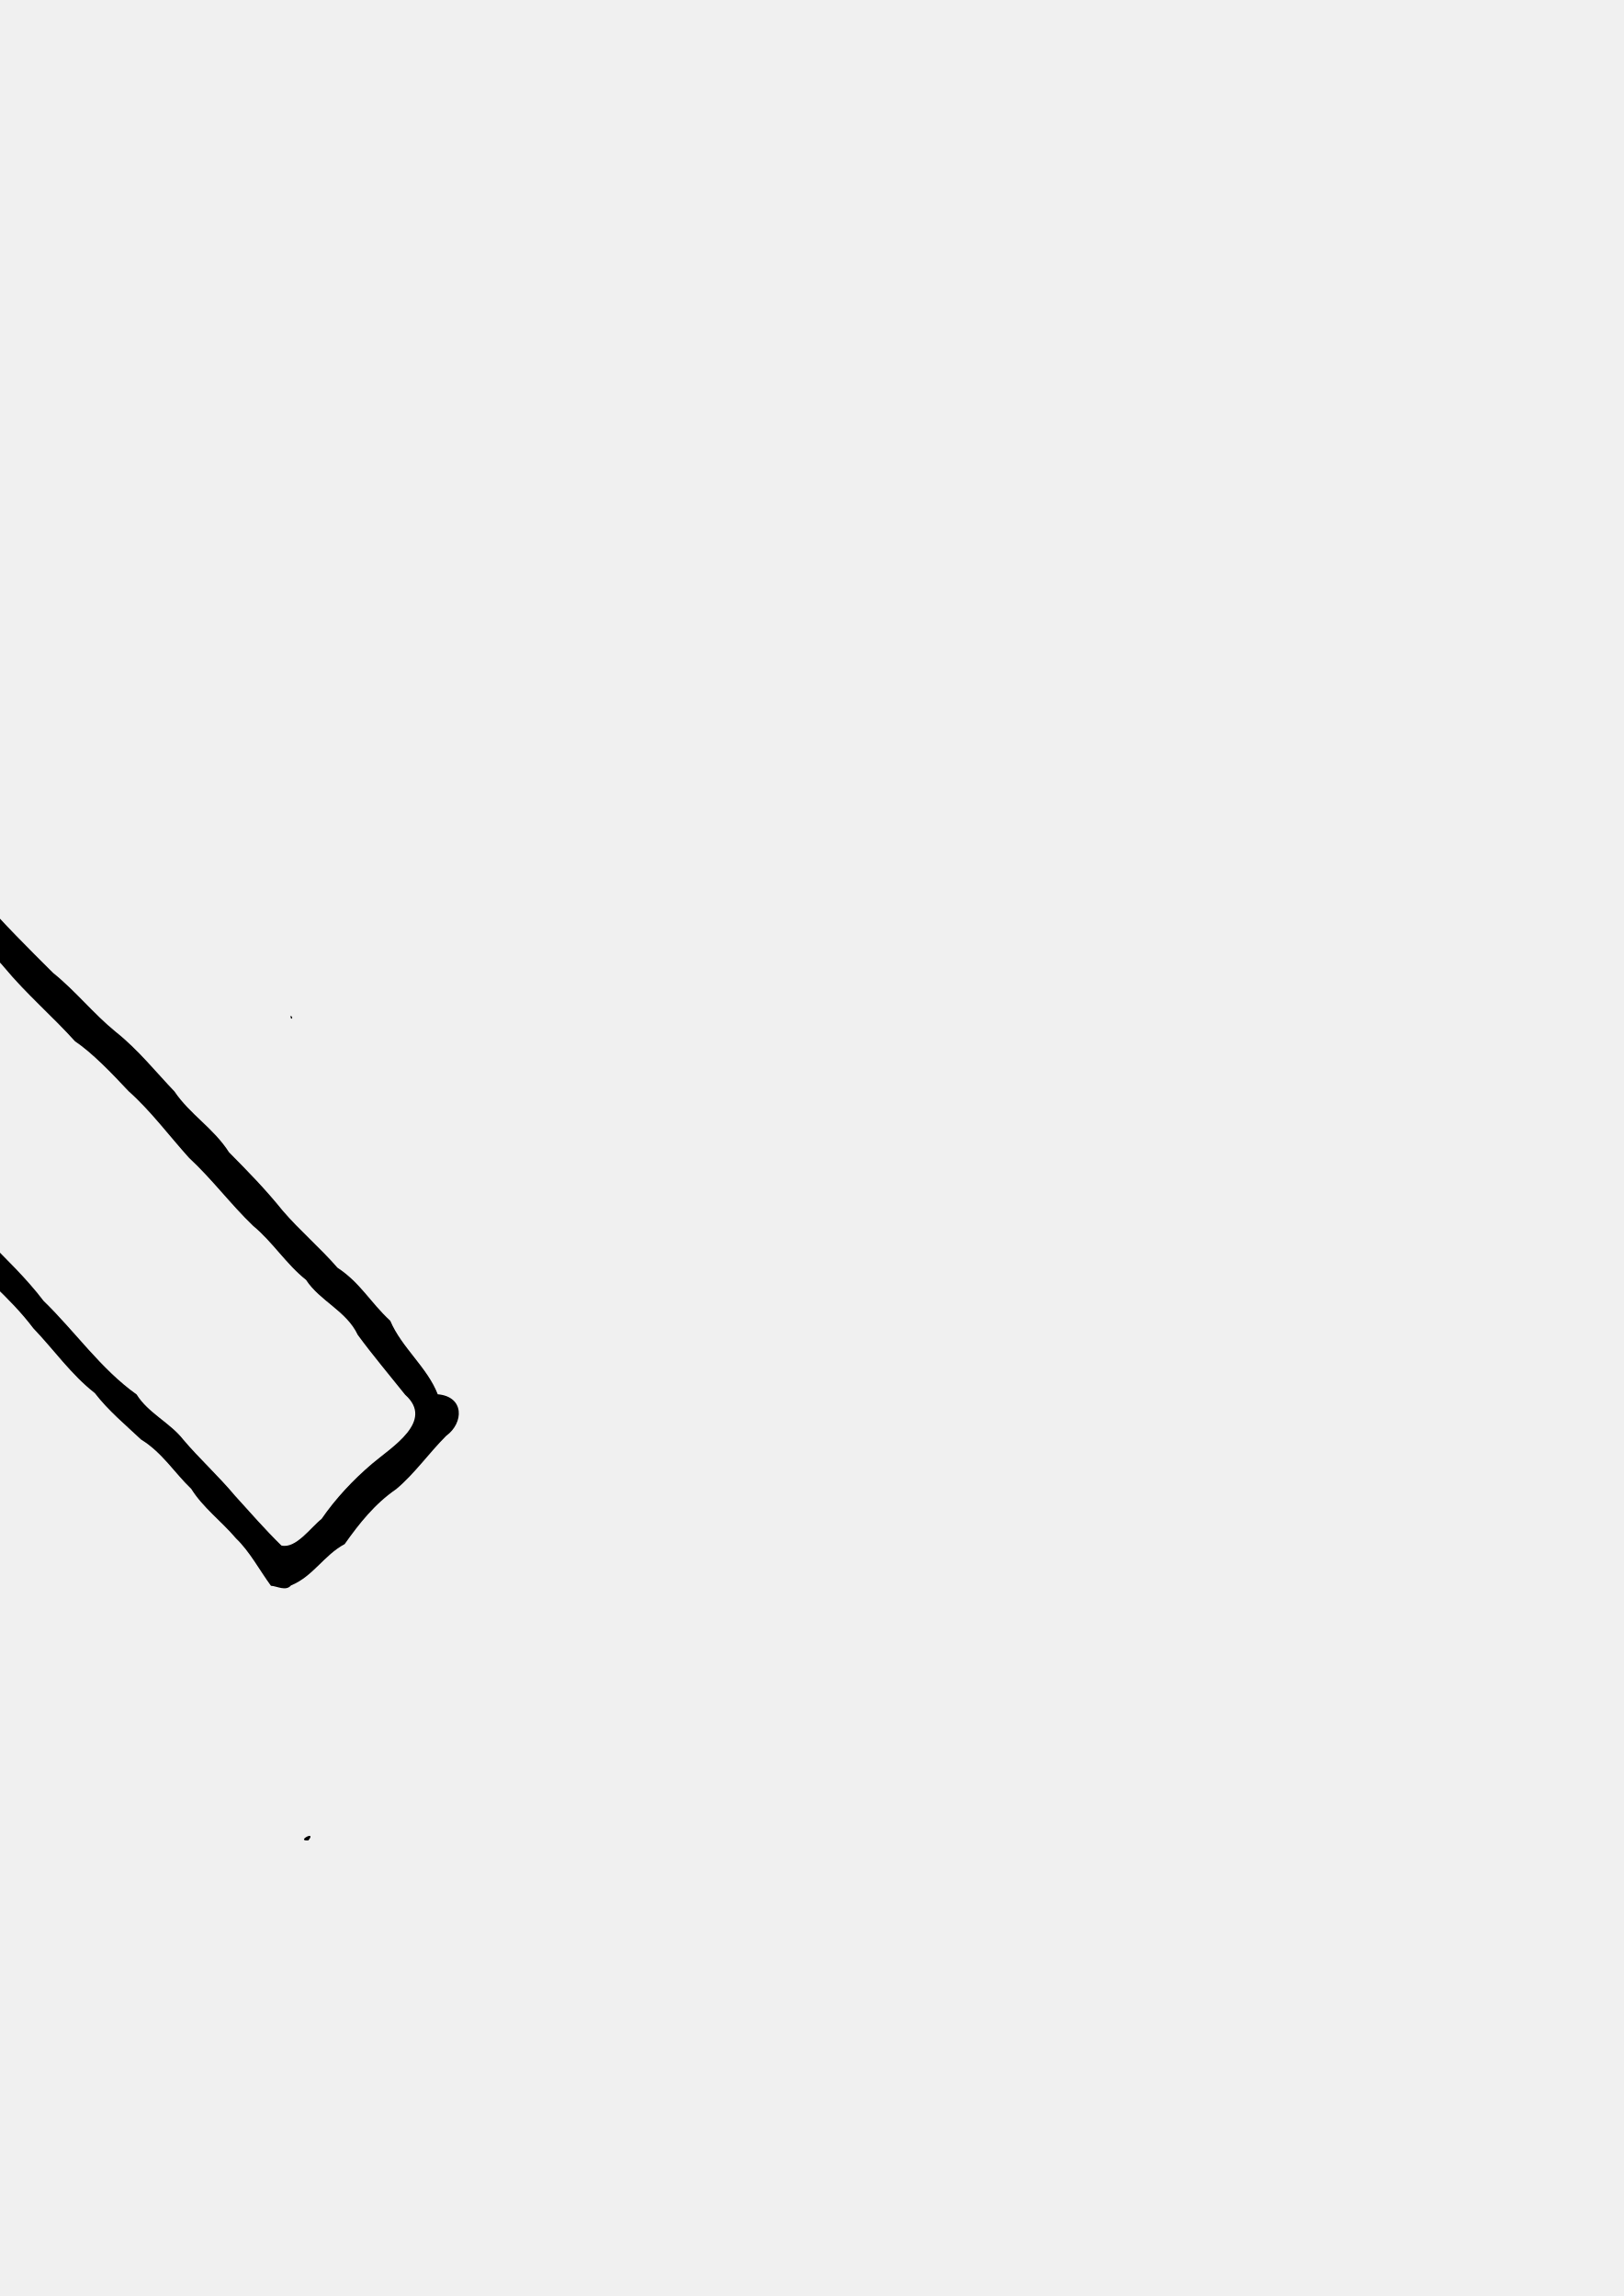
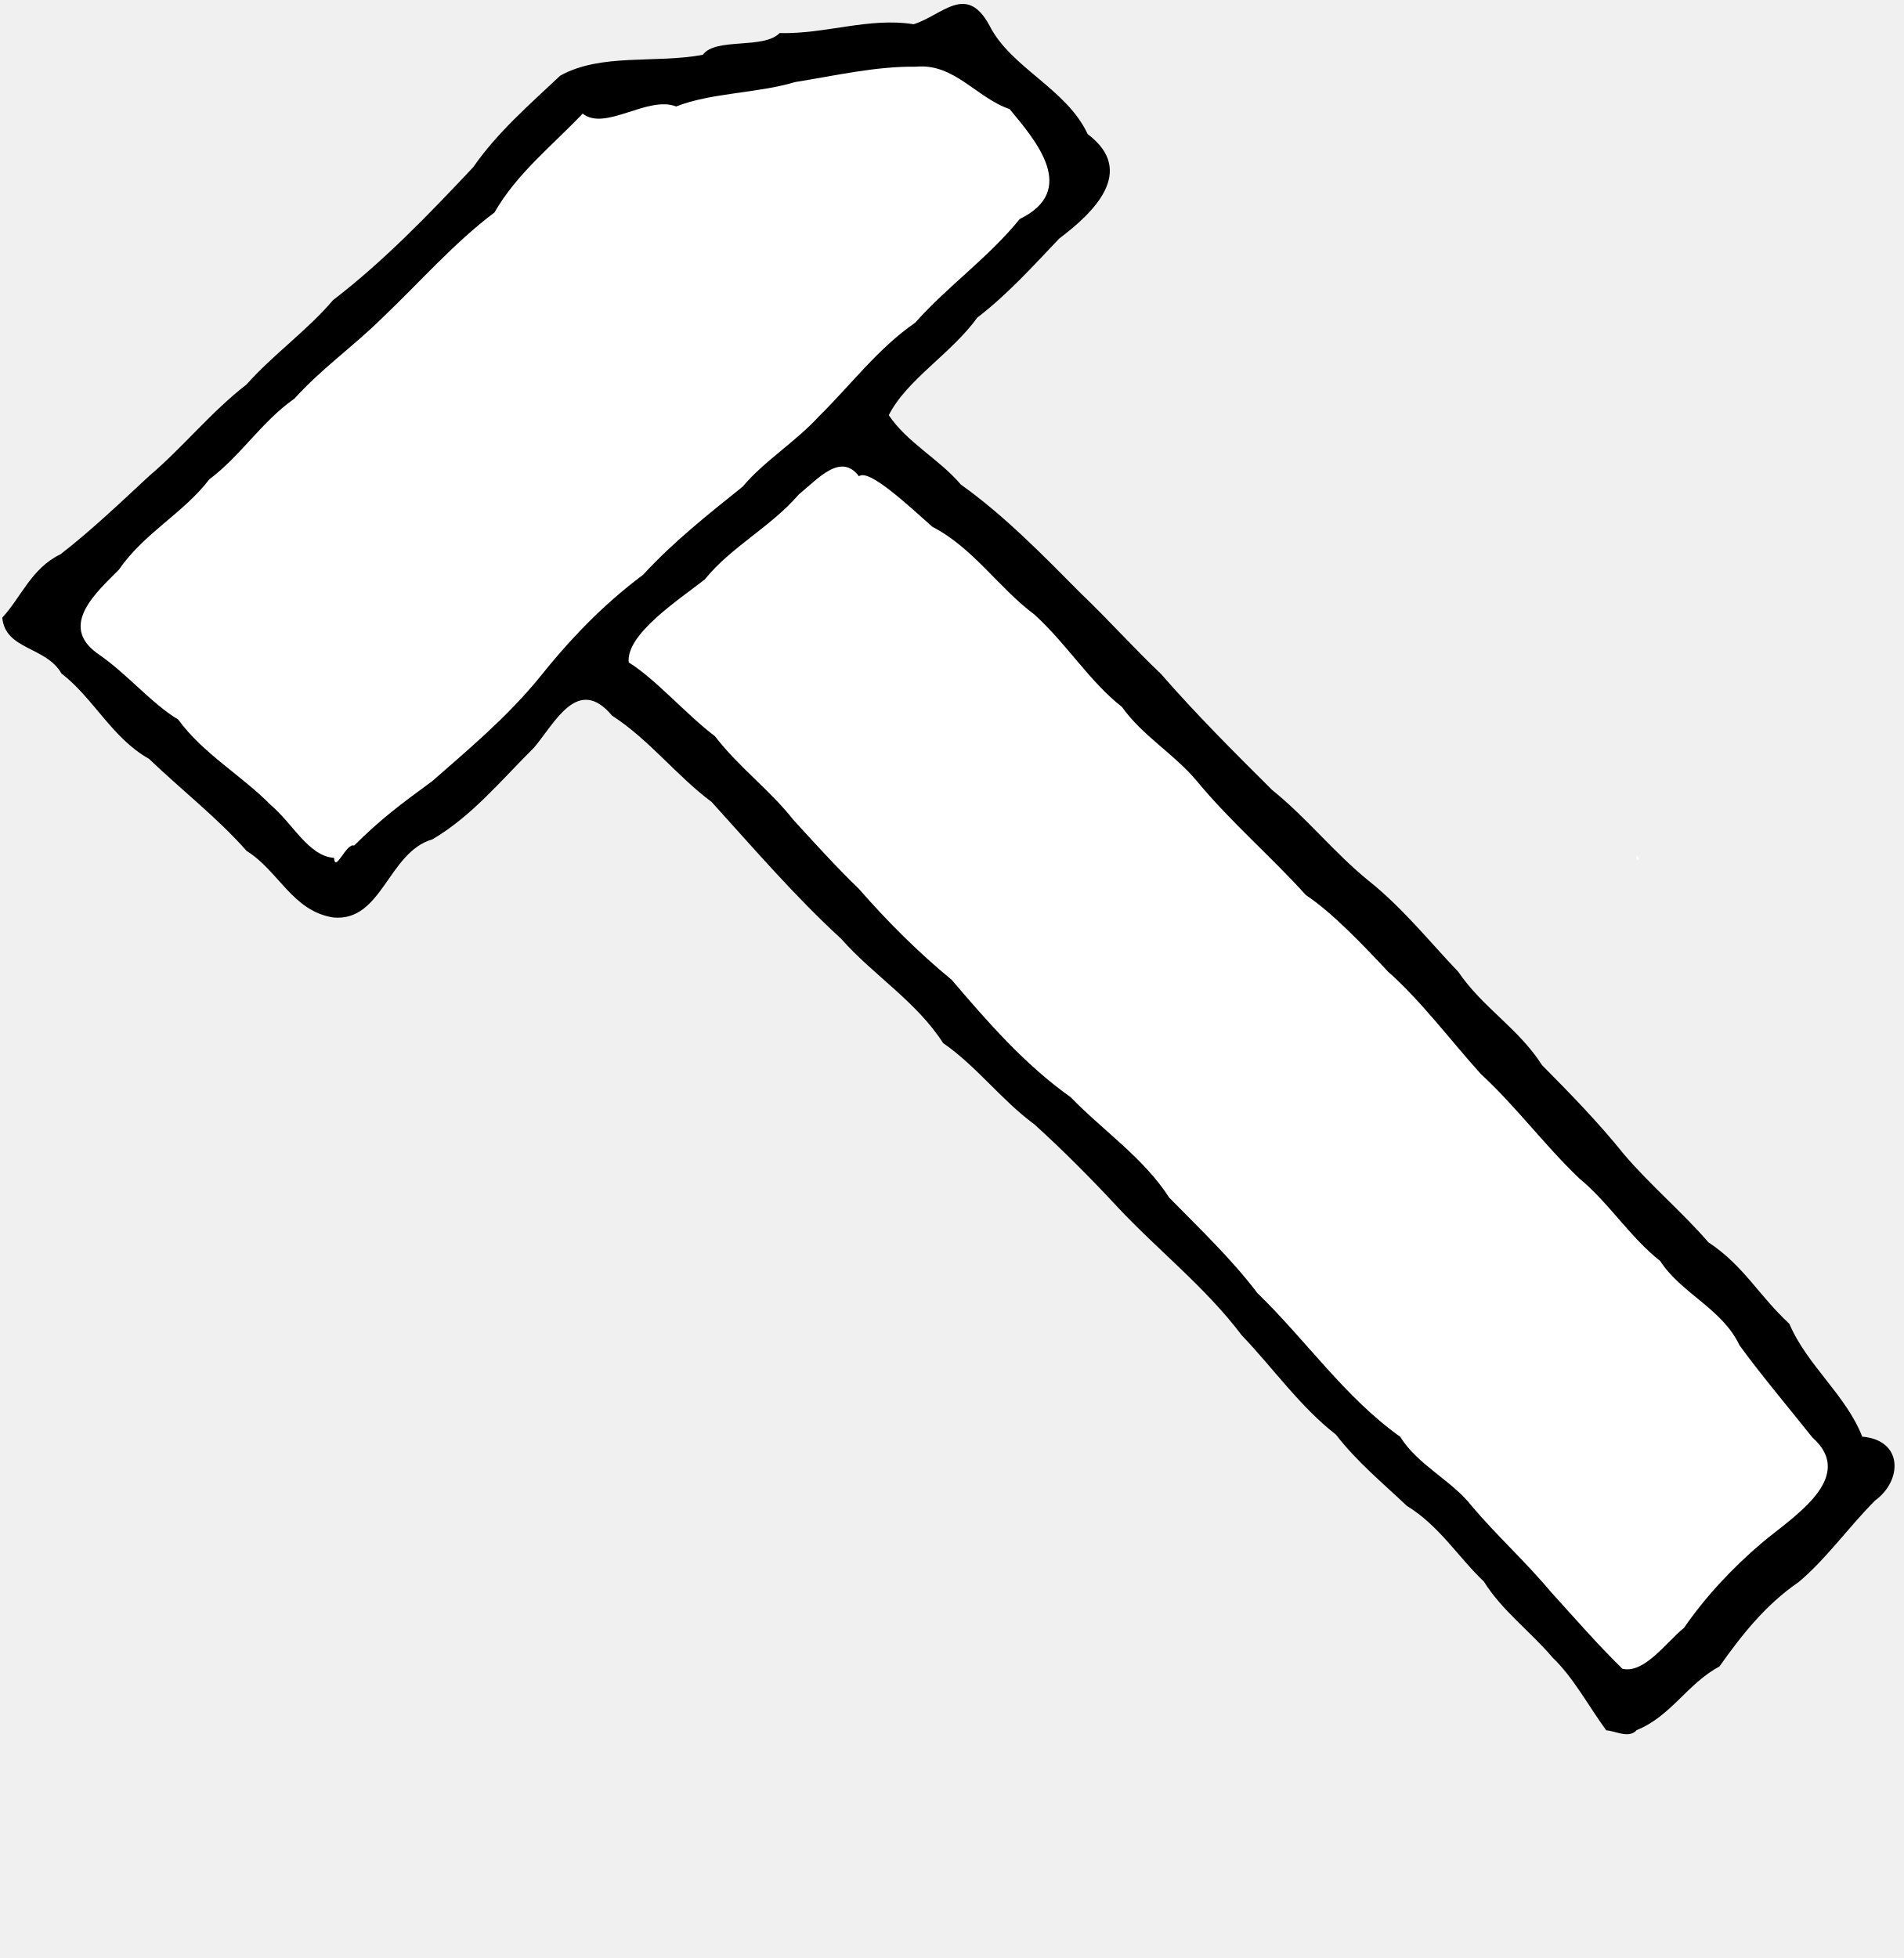
- <svg xmlns="http://www.w3.org/2000/svg" width="210mm" height="297mm" viewBox="0 0 210 297" version="1.1" id="svg1970">
-   <defs id="defs1964" />
-   <g id="layer1">
-     <path style="fill:#000000;stroke-width:1" d="m 37.803,131.634 c -0.363,-0.715 -0.215,0.542 0,0 z m -110,-0.061 c -2.157,-0.147 -3.476,-2.888 -5.348,-4.463 -2.409,-2.457 -5.718,-4.327 -7.788,-7.191 -2.266,-1.353 -4.276,-3.843 -6.822,-5.579 -3.322,-2.389 0.042,-5.249 1.829,-7.065 2.122,-3.093 5.423,-4.741 7.617,-7.614 2.637,-1.969 4.425,-4.879 7.166,-6.795 2.353,-2.594 4.97,-4.393 7.442,-6.844 3.123,-2.956 6.02,-6.295 9.42,-8.85 1.895,-3.3 4.879,-5.635 7.434,-8.332 1.906,1.509 5.483,-1.542 7.88,-0.607 3.005,-1.169 6.824,-1.101 10.049,-2.057 3.421,-0.548 6.799,-1.34 10.163,-1.295 3.234,-0.311 5.104,2.623 7.899,3.572 2.247,2.701 5.8,6.851 0.855,9.267 -2.629,3.248 -6.041,5.628 -8.814,8.745 -3.14,2.17 -5.358,5.184 -8.134,7.915 -1.983,2.152 -4.62,3.767 -6.395,5.893 -2.983,2.394 -5.806,4.616 -8.402,7.432 -3.465,2.595 -6.208,5.49 -8.886,8.845 -2.663,3.216 -5.809,5.856 -8.883,8.549 -2.634,1.933 -4.282,3.139 -6.589,5.436 -0.663,-0.254 -1.602,2.359 -1.693,1.036 z m 108.589,68.346 c -2.096,-2.047 -4.007,-4.253 -5.993,-6.435 -2.129,-2.552 -4.638,-4.828 -6.682,-7.248 -1.704,-2.194 -4.561,-3.455 -6.047,-5.856 -4.628,-3.286 -7.957,-8.154 -12.041,-12.11 -2.201,-2.908 -4.945,-5.505 -7.432,-8.051 -2.185,-3.379 -5.527,-5.602 -8.317,-8.477 -3.861,-2.736 -7.048,-6.403 -10.019,-9.885 -2.809,-2.306 -5.408,-4.905 -7.818,-7.661 -1.796,-1.732 -3.61,-3.722 -5.521,-5.815 -2.017,-2.563 -4.598,-4.434 -6.611,-7.05 -2.495,-1.898 -5.015,-4.841 -7.272,-6.227 -0.256,-2.367 4.209,-5.279 6.402,-6.991 2.267,-2.803 5.532,-4.389 7.942,-7.185 1.598,-1.294 3.522,-3.561 5.059,-1.518 0.849,-0.705 4.402,2.692 6.192,4.263 3.454,1.789 5.58,5.153 8.625,7.417 2.743,2.512 4.633,5.635 7.353,7.765 1.734,2.445 4.432,3.978 6.335,6.277 2.826,3.416 6.253,6.344 9.172,9.585 2.166,1.428 4.822,4.2 6.914,6.439 2.805,2.484 5.234,5.751 7.827,8.63 2.962,2.737 5.361,5.992 8.3,8.807 2.467,2.025 4.258,4.938 6.823,6.971 1.788,2.744 5.231,4.01 6.683,7.106 1.947,2.656 4.062,5.149 6.137,7.753 3.84,3.418 -1.771,6.78 -4.27,8.908 -2.48,2.106 -4.757,4.55 -6.541,7.145 -1.418,1.121 -3.341,3.905 -5.203,3.443 z m 1.237,5.17 c 2.872,-1.173 4.274,-3.926 6.948,-5.35 1.877,-2.652 3.889,-5.204 6.667,-7.113 2.322,-1.929 4.2,-4.622 6.458,-6.886 2.308,-1.679 2.382,-5.086 -1.087,-5.383 -1.34,-3.473 -4.662,-6.026 -6.137,-9.504 -2.674,-2.483 -3.834,-4.885 -6.834,-6.87 -2.185,-2.529 -4.886,-4.814 -7.072,-7.367 -2.229,-2.768 -4.468,-5.053 -6.949,-7.561 -2.019,-3.15 -4.998,-4.835 -7.067,-7.88 -2.352,-2.458 -4.697,-5.405 -7.574,-7.689 -2.885,-2.344 -5.209,-5.301 -8.109,-7.631 -3.184,-3.166 -6.417,-6.389 -9.392,-9.806 -2.244,-2.127 -4.406,-4.543 -6.756,-6.792 -3.21,-3.227 -6.394,-6.508 -10.096,-9.152 -1.785,-2.115 -4.509,-3.523 -6.071,-5.844 1.498,-2.984 5.308,-5.221 7.449,-8.214 2.588,-1.989 4.683,-4.328 6.918,-6.676 2.83,-2.132 6.579,-5.652 2.4,-8.805 -1.786,-3.831 -6.481,-5.586 -8.275,-9.14 -1.951,-3.616 -3.956,-0.888 -6.394,-0.119 -3.761,-0.602 -7.468,0.85 -11.298,0.743 -1.343,1.391 -5.413,0.356 -6.476,1.833 -3.931,0.749 -8.597,-0.161 -12.023,1.764 -2.617,2.462 -5.283,4.763 -7.327,7.706 -3.728,3.966 -7.566,7.952 -11.818,11.205 -2.174,2.567 -4.999,4.539 -7.304,7.125 -2.967,2.293 -5.375,5.312 -8.196,7.702 -2.38,2.207 -4.908,4.618 -7.468,6.595 -2.474,1.198 -3.309,3.618 -4.912,5.35 0.244,2.73 3.682,2.422 4.989,4.706 2.707,2.09 4.306,5.489 7.373,7.189 2.737,2.623 5.787,4.987 8.237,7.775 2.688,1.664 3.861,5.08 7.315,5.609 4.109,0.372 4.597,-5.507 8.346,-6.589 3.363,-1.98 5.818,-5.018 8.564,-7.735 1.757,-2.081 3.685,-6.137 6.576,-2.693 3.175,2.06 5.385,5.03 8.402,7.287 3.567,3.936 6.999,7.932 10.919,11.536 2.715,3.071 6.317,5.259 8.59,8.783 2.865,1.989 4.879,4.78 7.716,6.873 2.425,2.2 4.751,4.538 7.015,6.981 3.362,3.591 7.414,6.758 10.437,10.773 2.664,2.777 4.904,6.007 7.946,8.376 1.766,2.293 3.987,4.125 5.983,6.009 2.733,1.677 4.347,4.338 6.49,6.381 1.545,2.465 3.869,4.144 5.801,6.419 1.75,1.67 3.035,4.105 4.508,6.119 0.789,0.044 1.931,0.739 2.586,-0.037 z m 2.255,32.974 c 1.141,-1.387 -1.733,0.152 0,0 z" id="path5979-5" />
+ <svg xmlns="http://www.w3.org/2000/svg" width="35" height="36" viewBox="0 0 35 36" class="bag-logo" version="1.1" id="svg4">
+   <defs id="defs8" />
+   <g id="g826" transform="matrix(1.210093,0,0,1.210093,-0.00885598,-0.01519696)" style="stroke-width:0.826">
+     <path id="path833" d="m 24.879,26.298 c 0.518,-0.211 0.77,-0.708 1.252,-0.964 0.338,-0.478 0.701,-0.938 1.202,-1.282 0.418,-0.348 0.757,-0.833 1.164,-1.241 0.416,-0.303 0.429,-0.917 -0.196,-0.97 -0.241,-0.626 -0.84,-1.086 -1.106,-1.713 C 26.714,19.679 26.504,19.246 25.964,18.888 25.57,18.432 25.083,18.021 24.689,17.56 24.287,17.061 23.884,16.649 23.437,16.197 23.073,15.63 22.536,15.326 22.163,14.777 21.739,14.334 21.316,13.803 20.797,13.391 20.277,12.969 19.859,12.436 19.336,12.016 18.762,11.445 18.179,10.864 17.643,10.248 17.238,9.865 16.849,9.429 16.425,9.024 15.847,8.442 15.273,7.851 14.605,7.374 14.283,6.993 13.792,6.739 13.511,6.321 13.781,5.783 14.468,5.38 14.854,4.84 15.32,4.482 15.698,4.06 16.101,3.637 16.611,3.252 17.287,2.618 16.533,2.05 16.211,1.359 15.365,1.043 15.042,0.402 14.69,-0.25 14.329,0.242 13.889,0.381 13.211,0.272 12.543,0.534 11.853,0.515 11.611,0.765 10.877,0.579 10.686,0.845 9.977,0.98 9.136,0.816 8.518,1.163 8.047,1.607 7.566,2.022 7.198,2.552 6.526,3.267 5.834,3.985 5.068,4.572 4.676,5.034 4.167,5.39 3.751,5.856 3.216,6.269 2.782,6.814 2.274,7.244 1.845,7.642 1.389,8.077 0.928,8.433 0.482,8.649 0.331,9.085 0.042,9.397 c 0.044,0.492 0.664,0.437 0.899,0.848 0.488,0.377 0.776,0.989 1.329,1.296 0.493,0.473 1.043,0.899 1.485,1.401 0.485,0.3 0.696,0.916 1.319,1.011 0.741,0.067 0.829,-0.993 1.504,-1.188 0.606,-0.357 1.049,-0.904 1.544,-1.394 0.317,-0.375 0.664,-1.106 1.185,-0.485 0.572,0.371 0.971,0.907 1.514,1.313 0.643,0.709 1.261,1.43 1.968,2.079 0.489,0.554 1.139,0.948 1.548,1.583 0.516,0.358 0.879,0.862 1.391,1.239 0.437,0.397 0.856,0.818 1.264,1.258 0.606,0.647 1.336,1.218 1.881,1.942 0.48,0.501 0.884,1.083 1.432,1.51 0.318,0.413 0.719,0.743 1.078,1.083 0.493,0.302 0.783,0.782 1.17,1.15 0.278,0.444 0.697,0.747 1.046,1.157 0.315,0.301 0.547,0.74 0.813,1.103 0.142,0.009 0.348,0.133 0.466,-0.007 z" style="fill:#000000;stroke-width:3.123" />
+     <path id="path837" d="M 5.083,13.047 C 4.694,13.02 4.457,12.526 4.119,12.242 3.685,11.799 3.089,11.462 2.716,10.946 2.307,10.702 1.945,10.253 1.486,9.94 0.887,9.51 1.494,8.994 1.815,8.667 2.198,8.109 2.793,7.812 3.188,7.295 3.664,6.94 3.986,6.415 4.48,6.07 4.904,5.602 5.376,5.278 5.822,4.836 6.384,4.303 6.907,3.701 7.52,3.241 7.861,2.646 8.399,2.225 8.86,1.739 9.203,2.011 9.848,1.461 10.28,1.63 10.822,1.419 11.51,1.432 12.091,1.259 c 0.617,-0.099 1.226,-0.241 1.832,-0.233 0.583,-0.056 0.92,0.473 1.424,0.644 0.405,0.487 1.046,1.235 0.154,1.67 -0.474,0.586 -1.089,1.014 -1.589,1.576 -0.566,0.391 -0.966,0.934 -1.466,1.427 C 12.089,6.731 11.613,7.022 11.293,7.405 10.756,7.837 10.247,8.237 9.779,8.745 9.154,9.213 8.66,9.734 8.177,10.339 7.697,10.919 7.13,11.395 6.576,11.88 6.101,12.229 5.804,12.446 5.388,12.86 5.269,12.814 5.1,13.285 5.083,13.047 Z" style="fill:#ffffff;fill-opacity:1;stroke:none;stroke-width:3.124;stroke-miterlimit:4;stroke-dasharray:none;stroke-opacity:1" />
+     <path id="path839" d="m 24.911,13.058 c -0.066,-0.129 -0.039,0.098 0,0 z" style="fill:#ffffff;fill-opacity:1;stroke-width:3.123" />
+     <path id="path835" d="m 24.656,25.366 c -0.378,-0.369 -0.722,-0.767 -1.08,-1.16 -0.384,-0.46 -0.836,-0.87 -1.204,-1.307 -0.307,-0.395 -0.822,-0.623 -1.09,-1.056 -0.834,-0.592 -1.434,-1.47 -2.17,-2.183 -0.397,-0.524 -0.891,-0.992 -1.34,-1.451 C 17.378,17.601 16.776,17.2 16.273,16.682 15.577,16.189 15.002,15.528 14.467,14.9 13.961,14.484 13.492,14.016 13.058,13.519 12.734,13.207 12.407,12.848 12.063,12.471 11.699,12.009 11.234,11.672 10.871,11.2 10.421,10.858 9.967,10.328 9.56,10.078 9.514,9.651 10.319,9.126 10.714,8.818 c 0.409,-0.505 0.997,-0.791 1.432,-1.295 0.288,-0.233 0.635,-0.642 0.912,-0.274 0.153,-0.127 0.793,0.485 1.116,0.768 0.623,0.322 1.006,0.929 1.555,1.337 0.494,0.453 0.835,1.016 1.325,1.4 0.313,0.441 0.799,0.717 1.142,1.131 0.509,0.616 1.127,1.144 1.653,1.728 0.39,0.257 0.869,0.757 1.246,1.161 0.506,0.448 0.943,1.037 1.411,1.556 0.534,0.493 0.966,1.08 1.496,1.587 0.445,0.365 0.768,0.89 1.23,1.256 0.322,0.495 0.943,0.723 1.205,1.281 0.351,0.479 0.732,0.928 1.106,1.398 0.692,0.616 -0.319,1.222 -0.77,1.606 -0.447,0.38 -0.857,0.82 -1.179,1.288 -0.256,0.202 -0.602,0.704 -0.938,0.621 z" style="fill:#ffffff;fill-opacity:1;stroke-width:3.123" />
  </g>
</svg>
